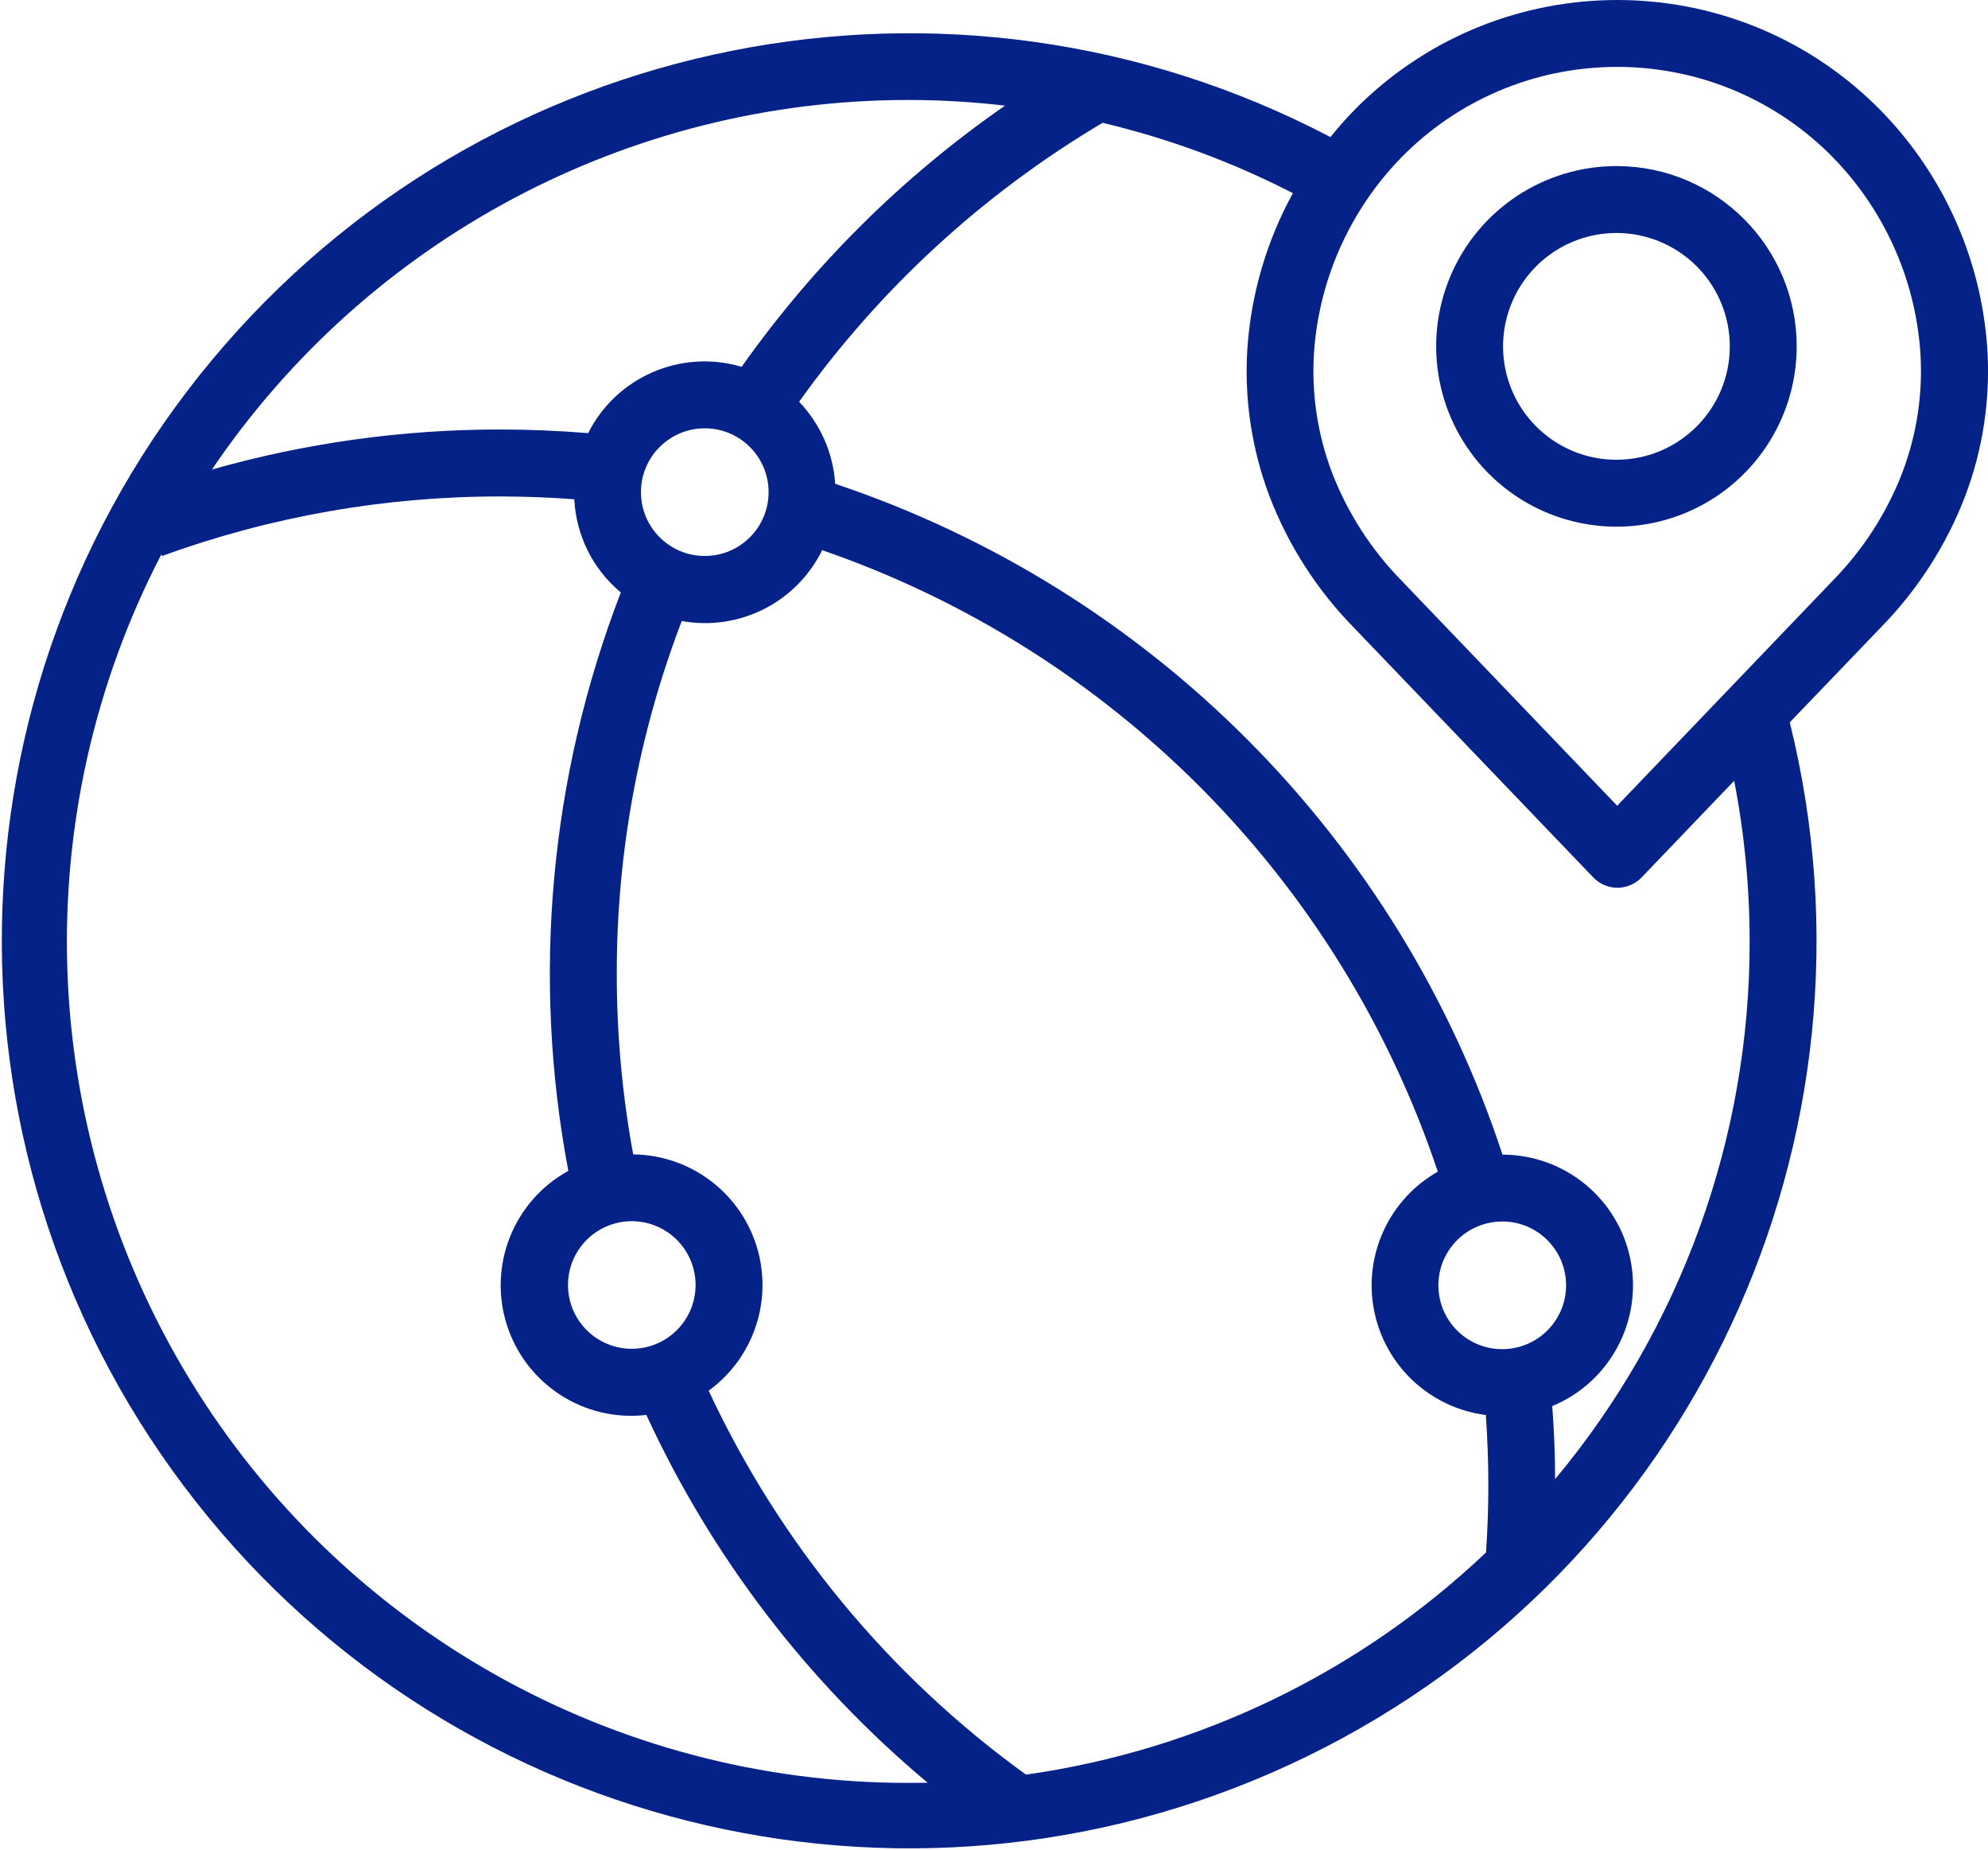
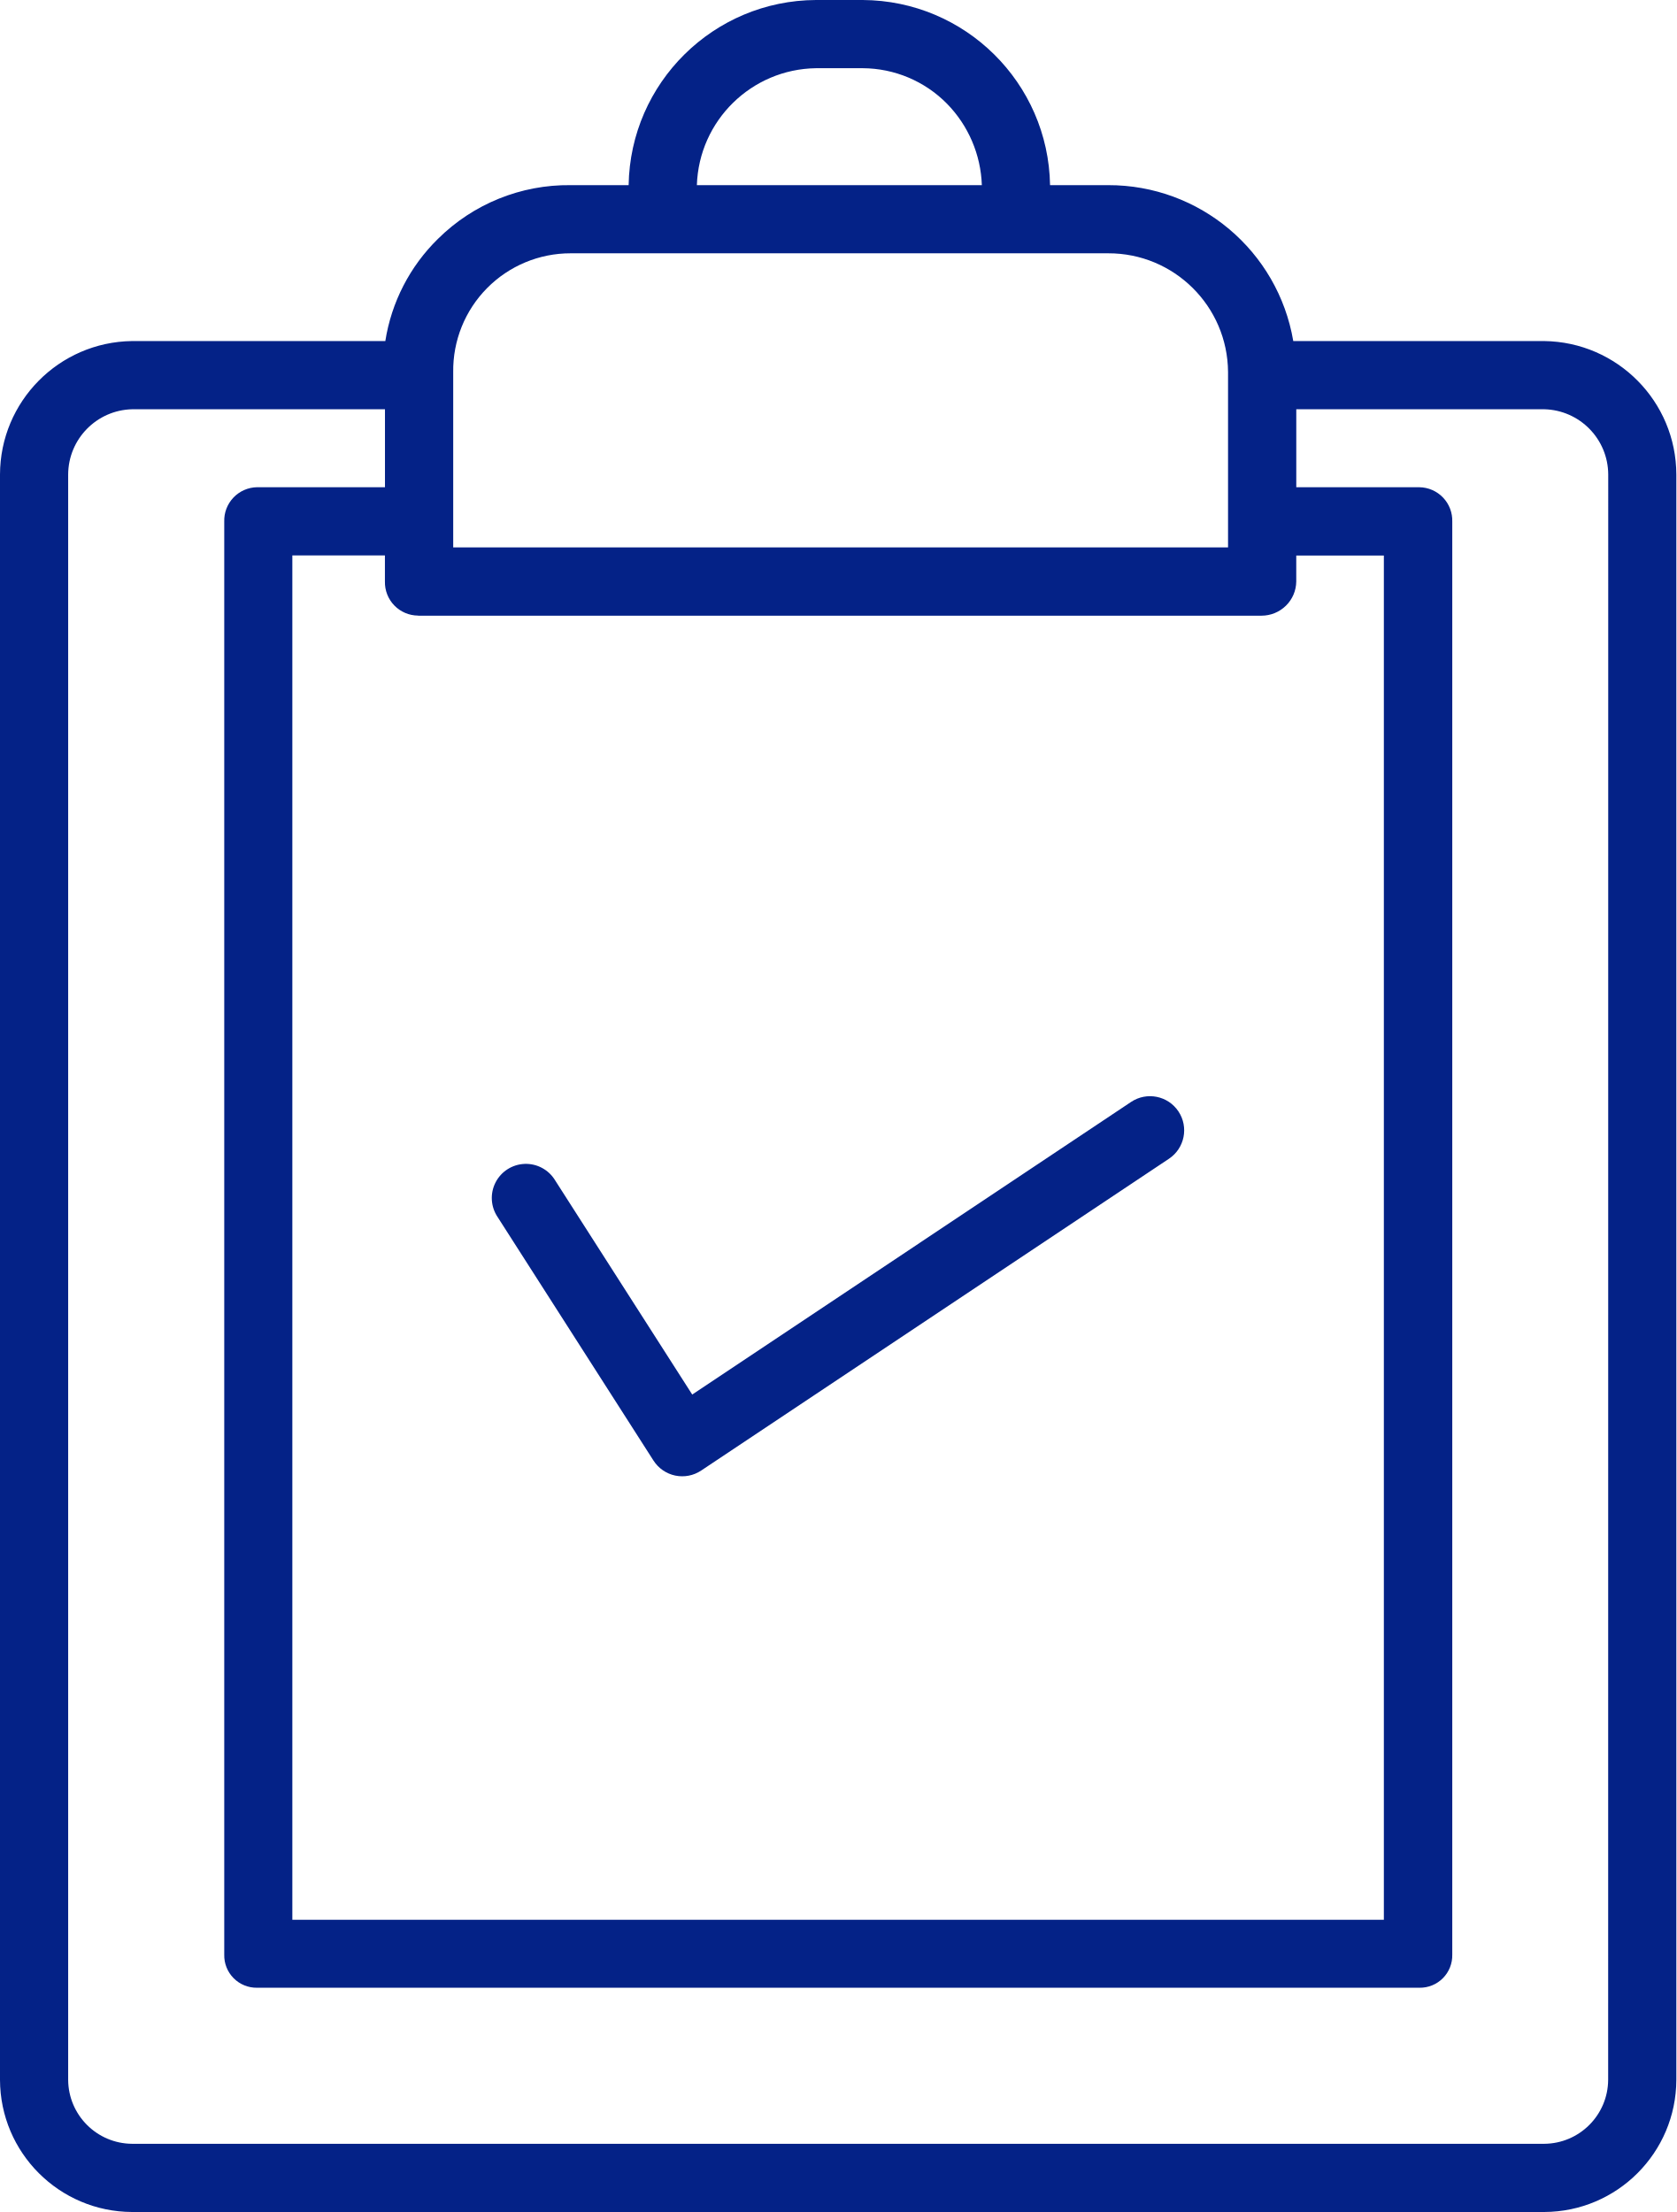
- <svg xmlns="http://www.w3.org/2000/svg" viewBox="0 0 60.592 56.369">
-   <path d="M104.078,65.208a11.26,11.26,0,0,0-15.727,0,11.587,11.587,0,0,0-.881.976,27.654,27.654,0,1,0,14,17.835l2.777-2.893a11.705,11.705,0,0,0,2.569-4,10.756,10.756,0,0,0,.674-4.511A11.478,11.478,0,0,0,104.078,65.208ZM74.6,65.053a25.705,25.705,0,0,1,2.952.173,32.5,32.5,0,0,0-8.027,7.959,3.973,3.973,0,0,0-4.679,2.021c-.889-.073-1.785-.111-2.672-.111a32.118,32.118,0,0,0-8.795,1.22A25.636,25.636,0,0,1,74.6,65.053ZM70.346,77A1.945,1.945,0,1,1,68.4,75.059,1.945,1.945,0,0,1,70.346,77ZM74.6,116.337A25.634,25.634,0,0,1,51.838,78.9l.019.051a30.011,30.011,0,0,1,10.318-1.815c.746,0,1.5.029,2.249.085a3.947,3.947,0,0,0,1.418,2.84,32.3,32.3,0,0,0-1.6,17.626,3.978,3.978,0,0,0,2.378,7.437,32.142,32.142,0,0,0,8.574,11.208C74.993,116.334,74.8,116.337,74.6,116.337Zm-8.932-17.05a1.945,1.945,0,1,1-1.437,1.879A1.945,1.945,0,0,1,65.669,99.287Zm26.544,10.028a25.576,25.576,0,0,1-14.021,6.77,30.133,30.133,0,0,1-9.672-11.7,3.98,3.98,0,0,0-2.3-7.2,30.234,30.234,0,0,1-.5-5.5,29.926,29.926,0,0,1,1.98-10.754,3.977,3.977,0,0,0,4.28-2.159A30.179,30.179,0,0,1,90.743,97.711a3.983,3.983,0,0,0,1.464,7.415c.049.707.076,1.419.076,2.126,0,.684-.024,1.375-.07,2.063Zm.774-6.215a1.814,1.814,0,0,1-.278.02,1.945,1.945,0,0,1-.466-3.834,1.906,1.906,0,0,1,.466-.057,1.945,1.945,0,0,1,.278,3.87Zm1.332,3.97c0-.738-.032-1.479-.087-2.216a3.982,3.982,0,0,0-1.516-7.662A32.2,32.2,0,0,0,72.376,76.75a4,4,0,0,0-1.1-2.5,30.42,30.42,0,0,1,9.25-8.5,25.551,25.551,0,0,1,5.8,2.143,11.45,11.45,0,0,0-1.387,4.726,10.76,10.76,0,0,0,.674,4.511,11.7,11.7,0,0,0,2.569,4l7.3,7.615a1.019,1.019,0,0,0,1.472,0l2.822-2.945a25.82,25.82,0,0,1,.471,4.9,25.525,25.525,0,0,1-5.924,16.374ZM104.9,76.413a9.681,9.681,0,0,1-2.131,3.3l-6.559,6.847-6.56-6.847a9.682,9.682,0,0,1-2.13-3.3,8.734,8.734,0,0,1-.551-3.661,9.441,9.441,0,0,1,2.807-6.091,9.221,9.221,0,0,1,12.868,0,9.441,9.441,0,0,1,2.807,6.091,8.734,8.734,0,0,1-.551,3.66Z" transform="translate(-46.92 -62.007)" fill="#042287" />
-   <path d="M353.018,96.759a5.494,5.494,0,1,0,5.466,5.494A5.494,5.494,0,0,0,353.018,96.759Zm0,8.949a3.455,3.455,0,1,1,3.427-3.455A3.455,3.455,0,0,1,353.018,105.708Z" transform="translate(-303.723 -91.698)" fill="#042287" />
+ <svg xmlns="http://www.w3.org/2000/svg" width="70.8" height="93.44" viewBox="0 0 70.8 93.44">
+   <g transform="translate(-84 -29)">
+     <path d="M149.221,43.407h-10.6a7.913,7.913,0,0,0-7.823-6.586h-2.449A7.956,7.956,0,0,0,120.436,29h-1.971a7.951,7.951,0,0,0-7.915,7.821H108.1a7.818,7.818,0,0,0-5.6,2.266,7.723,7.723,0,0,0-2.226,4.32h-10.7A5.653,5.653,0,0,0,84,49.046v67.812a5.6,5.6,0,0,0,5.579,5.582h59.642a5.6,5.6,0,0,0,5.579-5.582V49.046A5.653,5.653,0,0,0,149.221,43.407ZM118.465,31.881h1.969a5.027,5.027,0,0,1,3.562,1.5,5.169,5.169,0,0,1,1.472,3.44H113.432A5.108,5.108,0,0,1,118.465,31.881ZM103.141,44.717A4.953,4.953,0,0,1,108.1,39.7h22.7a5.048,5.048,0,0,1,5.066,5.015v7.409H103.141Zm-1.479,10.291h35.616a1.474,1.474,0,0,0,1.033-.422,1.454,1.454,0,0,0,.436-1.019v-1.1h3.7v57.628h-46.1V52.463h3.91v1.1a1.408,1.408,0,0,0,1.4,1.441Zm50.258,61.851a2.719,2.719,0,0,1-2.7,2.7H89.579a2.719,2.719,0,0,1-2.7-2.7V49.046a2.769,2.769,0,0,1,2.7-2.758h10.68v3.293h-5.4a1.41,1.41,0,0,0-1.388,1.456v60.53a1.366,1.366,0,0,0,1.388,1.4h49.089a1.366,1.366,0,0,0,1.388-1.4V51.038a1.41,1.41,0,0,0-1.388-1.456h-5.2V46.288h10.475a2.769,2.769,0,0,1,2.7,2.758Z" fill="#042287" />
+     <path d="M191.815,269.389a1.441,1.441,0,0,0,2.013.422l19.758-13.172a1.441,1.441,0,1,0-1.6-2.4L193.451,266.6l-5.794-9.054a1.441,1.441,0,1,0-2.427,1.553Z" transform="translate(-80.215 -178.691)" fill="#042287" />
+   </g>
</svg>
